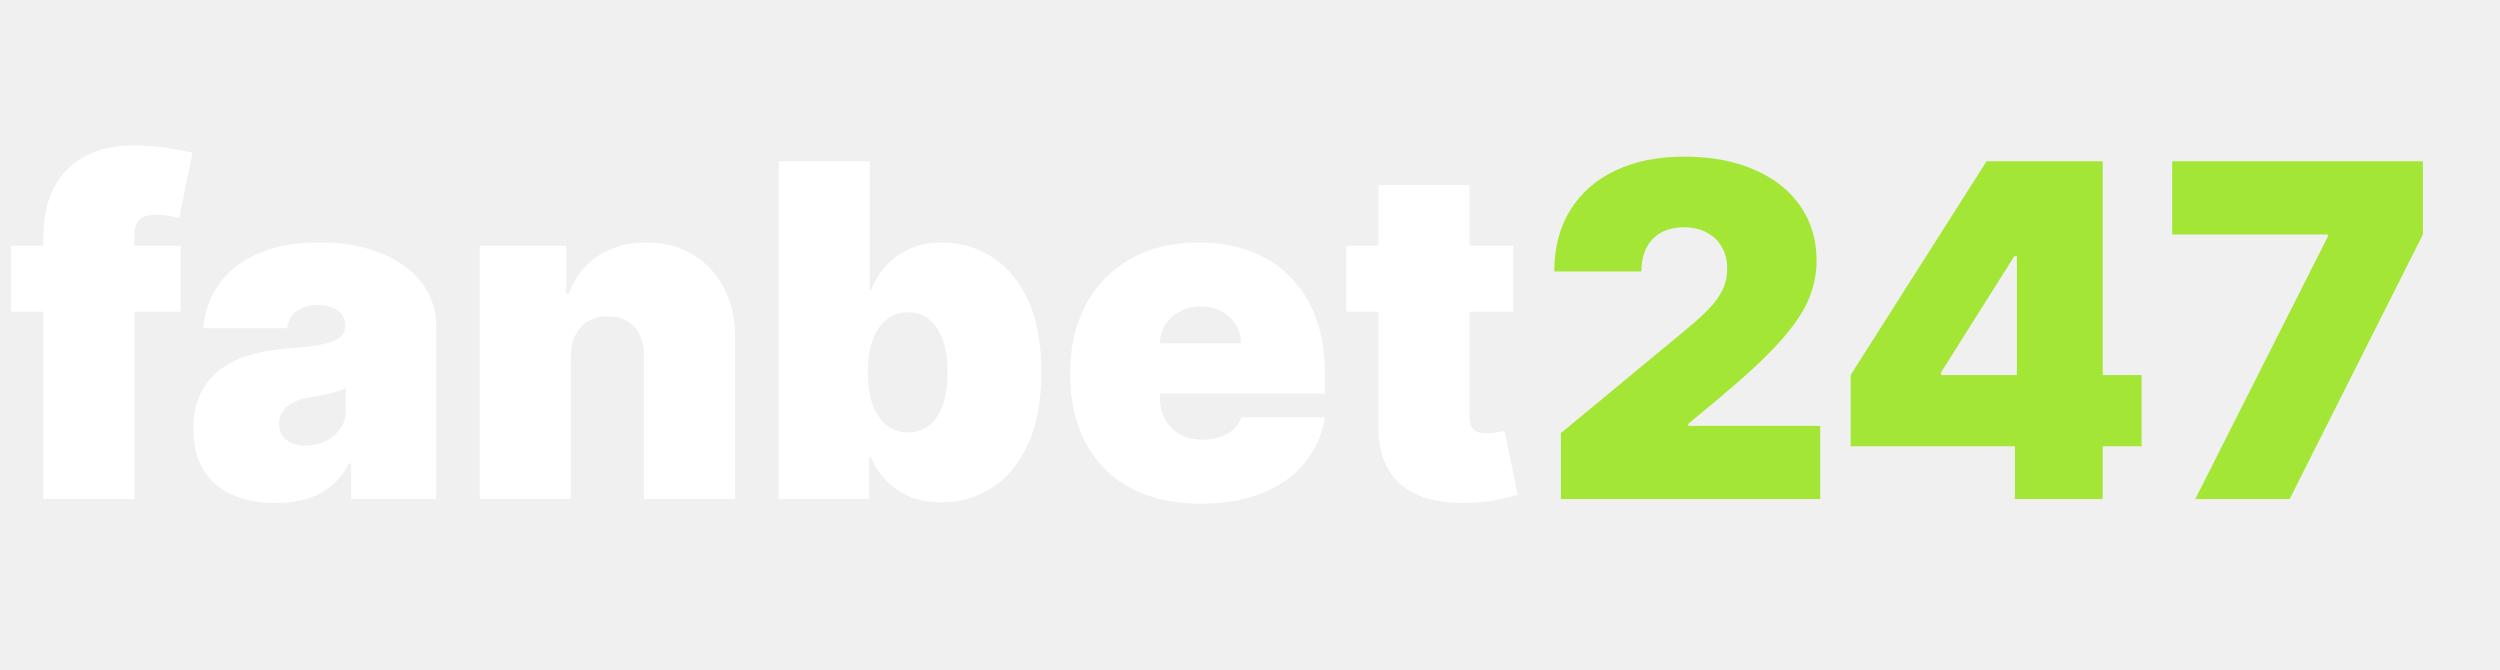
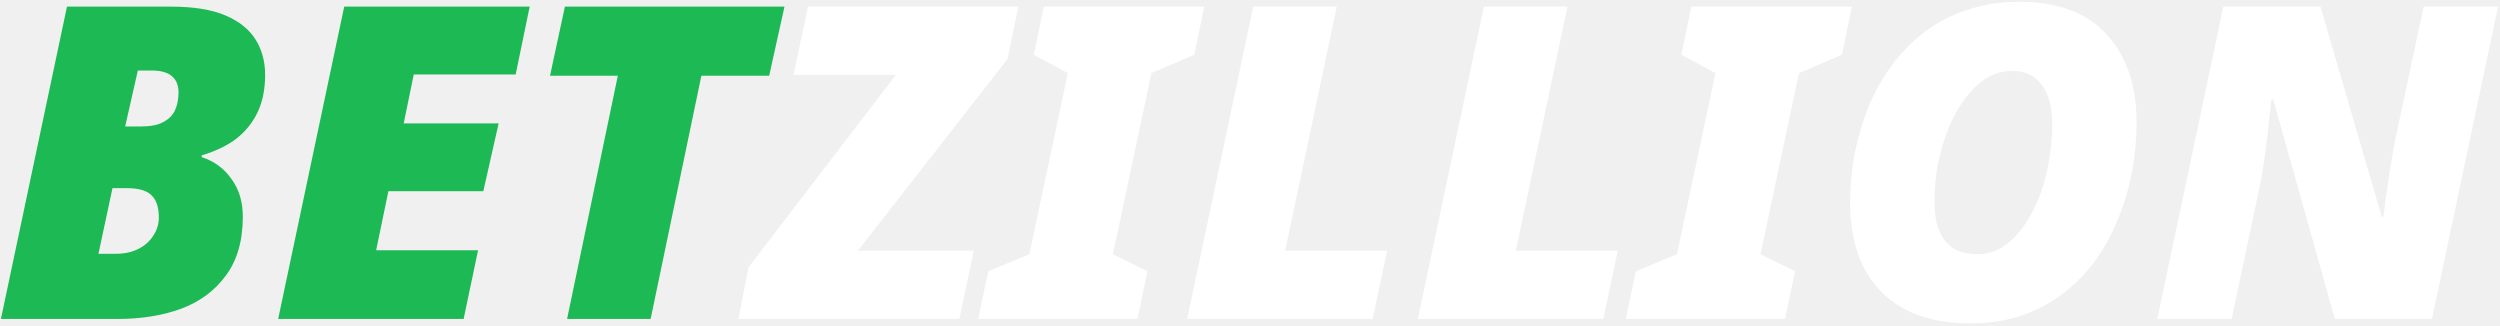
- <svg xmlns="http://www.w3.org/2000/svg" width="168" height="45" viewBox="0 0 168 45" fill="none">
-   <path d="M12.135 16.512V20.946H0.739V16.512H12.135ZM2.912 33.538V16.024C2.912 14.62 3.163 13.456 3.666 12.533C4.168 11.609 4.878 10.918 5.794 10.46C6.711 10.002 7.789 9.773 9.031 9.773C9.807 9.773 10.561 9.832 11.292 9.95C12.031 10.068 12.578 10.172 12.933 10.26L12.046 14.65C11.824 14.583 11.566 14.532 11.27 14.495C10.975 14.45 10.716 14.428 10.494 14.428C9.918 14.428 9.53 14.55 9.33 14.794C9.131 15.038 9.031 15.359 9.031 15.758V33.538H2.912ZM18.539 33.804C17.453 33.804 16.492 33.627 15.657 33.272C14.829 32.91 14.179 32.364 13.706 31.632C13.233 30.9 12.996 29.969 12.996 28.838C12.996 27.907 13.155 27.113 13.473 26.455C13.791 25.79 14.234 25.247 14.803 24.826C15.372 24.405 16.034 24.083 16.788 23.861C17.549 23.64 18.369 23.496 19.248 23.429C20.202 23.355 20.966 23.267 21.543 23.163C22.127 23.052 22.548 22.901 22.807 22.709C23.065 22.509 23.195 22.247 23.195 21.922V21.877C23.195 21.434 23.025 21.094 22.685 20.857C22.345 20.621 21.909 20.503 21.377 20.503C20.793 20.503 20.316 20.632 19.947 20.891C19.585 21.142 19.367 21.53 19.293 22.055H13.662C13.736 21.02 14.064 20.067 14.648 19.195C15.239 18.315 16.1 17.613 17.231 17.089C18.362 16.556 19.773 16.291 21.465 16.291C22.685 16.291 23.778 16.435 24.747 16.723C25.715 17.004 26.538 17.399 27.218 17.909C27.898 18.411 28.416 19.003 28.77 19.682C29.132 20.355 29.313 21.087 29.313 21.877V33.538H23.594V31.144H23.461C23.121 31.78 22.707 32.293 22.219 32.685C21.739 33.077 21.188 33.361 20.567 33.538C19.954 33.716 19.278 33.804 18.539 33.804ZM20.534 29.947C21 29.947 21.436 29.851 21.842 29.659C22.256 29.467 22.592 29.189 22.851 28.827C23.11 28.465 23.239 28.026 23.239 27.508V26.089C23.076 26.156 22.903 26.219 22.718 26.278C22.541 26.337 22.348 26.392 22.142 26.444C21.942 26.496 21.728 26.544 21.499 26.588C21.277 26.633 21.044 26.673 20.8 26.71C20.327 26.784 19.939 26.906 19.636 27.076C19.341 27.239 19.119 27.442 18.971 27.686C18.831 27.922 18.761 28.188 18.761 28.484C18.761 28.957 18.927 29.319 19.259 29.57C19.592 29.821 20.017 29.947 20.534 29.947ZM38.356 23.961V33.538H32.237V16.512H38.045V19.749H38.223C38.592 18.67 39.243 17.824 40.174 17.21C41.112 16.597 42.206 16.291 43.455 16.291C44.659 16.291 45.705 16.568 46.592 17.122C47.486 17.669 48.177 18.422 48.665 19.383C49.16 20.344 49.404 21.441 49.396 22.675V33.538H43.278V23.961C43.285 23.119 43.071 22.457 42.635 21.977C42.206 21.497 41.607 21.256 40.839 21.256C40.336 21.256 39.897 21.367 39.52 21.589C39.15 21.803 38.866 22.114 38.666 22.52C38.467 22.919 38.363 23.399 38.356 23.961ZM52.328 33.538V10.837H58.447V19.483H58.536C58.758 18.907 59.083 18.378 59.511 17.898C59.94 17.41 60.472 17.022 61.108 16.734C61.743 16.438 62.482 16.291 63.324 16.291C64.448 16.291 65.516 16.59 66.528 17.188C67.548 17.787 68.375 18.729 69.011 20.015C69.654 21.301 69.975 22.971 69.975 25.025C69.975 26.991 69.669 28.62 69.055 29.914C68.449 31.207 67.636 32.171 66.617 32.807C65.604 33.442 64.492 33.76 63.28 33.76C62.482 33.76 61.769 33.631 61.141 33.372C60.52 33.106 59.988 32.748 59.544 32.297C59.108 31.839 58.772 31.322 58.536 30.745H58.403V33.538H52.328ZM58.314 25.025C58.314 25.853 58.421 26.57 58.636 27.176C58.857 27.774 59.168 28.24 59.567 28.572C59.973 28.898 60.457 29.06 61.019 29.06C61.58 29.06 62.057 28.901 62.449 28.584C62.848 28.258 63.151 27.797 63.358 27.198C63.572 26.592 63.679 25.868 63.679 25.025C63.679 24.183 63.572 23.462 63.358 22.864C63.151 22.258 62.848 21.796 62.449 21.478C62.057 21.153 61.58 20.99 61.019 20.99C60.457 20.99 59.973 21.153 59.567 21.478C59.168 21.796 58.857 22.258 58.636 22.864C58.421 23.462 58.314 24.183 58.314 25.025ZM80.694 33.849C78.876 33.849 77.31 33.502 75.994 32.807C74.686 32.105 73.678 31.1 72.968 29.792C72.266 28.476 71.915 26.902 71.915 25.07C71.915 23.311 72.27 21.774 72.979 20.458C73.689 19.143 74.69 18.119 75.983 17.388C77.276 16.656 78.803 16.291 80.561 16.291C81.847 16.291 83.011 16.49 84.053 16.889C85.095 17.288 85.986 17.868 86.725 18.629C87.463 19.383 88.032 20.299 88.432 21.378C88.831 22.457 89.03 23.673 89.03 25.025V26.444H73.822V23.074H83.399C83.392 22.587 83.266 22.158 83.022 21.788C82.786 21.412 82.464 21.12 82.058 20.913C81.659 20.698 81.204 20.591 80.694 20.591C80.199 20.591 79.745 20.698 79.331 20.913C78.917 21.12 78.585 21.408 78.333 21.777C78.089 22.147 77.96 22.579 77.945 23.074V26.71C77.945 27.257 78.06 27.745 78.289 28.173C78.518 28.602 78.847 28.938 79.275 29.182C79.704 29.426 80.221 29.548 80.827 29.548C81.249 29.548 81.633 29.489 81.98 29.371C82.335 29.252 82.638 29.082 82.889 28.861C83.14 28.632 83.325 28.358 83.443 28.04H89.03C88.838 29.223 88.383 30.25 87.667 31.122C86.95 31.987 86 32.659 84.818 33.139C83.643 33.612 82.268 33.849 80.694 33.849ZM101.681 16.512V20.946H90.463V16.512H101.681ZM92.635 12.433H98.754V28.062C98.754 28.299 98.795 28.498 98.876 28.661C98.958 28.816 99.083 28.935 99.253 29.016C99.423 29.09 99.641 29.127 99.907 29.127C100.092 29.127 100.306 29.105 100.55 29.06C100.801 29.016 100.986 28.979 101.104 28.949L101.991 33.25C101.718 33.331 101.326 33.431 100.816 33.55C100.314 33.668 99.715 33.745 99.02 33.782C97.616 33.856 96.438 33.712 95.484 33.35C94.531 32.98 93.814 32.4 93.334 31.61C92.853 30.819 92.621 29.829 92.635 28.639V12.433Z" fill="white" />
-   <path d="M104.892 33.538V29.105L113.361 22.099C113.923 21.633 114.403 21.197 114.802 20.791C115.209 20.377 115.519 19.952 115.733 19.516C115.955 19.08 116.066 18.596 116.066 18.064C116.066 17.48 115.94 16.981 115.689 16.568C115.445 16.154 115.105 15.836 114.669 15.614C114.233 15.385 113.731 15.271 113.162 15.271C112.593 15.271 112.09 15.385 111.654 15.614C111.225 15.843 110.893 16.18 110.656 16.623C110.42 17.066 110.302 17.606 110.302 18.241H104.449C104.449 16.645 104.807 15.271 105.524 14.118C106.241 12.965 107.253 12.078 108.561 11.457C109.869 10.837 111.403 10.526 113.162 10.526C114.979 10.526 116.554 10.818 117.884 11.402C119.221 11.979 120.252 12.791 120.976 13.841C121.708 14.89 122.074 16.12 122.074 17.532C122.074 18.404 121.893 19.272 121.531 20.137C121.169 20.994 120.518 21.944 119.58 22.986C118.641 24.028 117.307 25.269 115.578 26.71L113.45 28.484V28.617H122.318V33.538H104.892ZM124.363 29.991V25.203L133.497 10.837H137.842V17.222H135.359L130.437 25.025V25.203H143.916V29.991H124.363ZM135.403 33.538V28.528L135.536 26.444V10.837H141.3V33.538H135.403ZM147.522 33.538L156.434 15.891V15.758H145.97V10.837H162.819V15.758L153.862 33.538H147.522Z" fill="#A3E635" />
+ <svg xmlns="http://www.w3.org/2000/svg" width="823" height="107" viewBox="0 0 823 107" fill="none">
+   <path d="M0.304 105L22.048 2.184H56.32C63.712 2.184 69.664 3.144 74.176 5.064C78.688 6.984 82 9.624 84.112 12.984C86.224 16.344 87.28 20.232 87.28 24.648C87.28 29.352 86.464 33.432 84.832 36.888C83.2 40.344 80.848 43.272 77.776 45.672C74.704 47.976 70.912 49.8 66.4 51.144V51.72C70.528 53.064 73.792 55.464 76.192 58.92C78.688 62.28 79.936 66.408 79.936 71.304C79.936 79.272 78.064 85.752 74.32 90.744C70.672 95.736 65.728 99.384 59.488 101.688C53.344 103.896 46.432 105 38.752 105H0.304ZM38.176 83.544C40.96 83.544 43.408 83.016 45.52 81.96C47.632 80.904 49.264 79.464 50.416 77.64C51.664 75.816 52.288 73.8 52.288 71.592C52.288 68.328 51.52 65.928 49.984 64.392C48.448 62.76 45.712 61.944 41.776 61.944H37.024L32.416 83.544H38.176ZM46.24 41.64C49.504 41.64 52 41.16 53.728 40.2C55.552 39.24 56.848 37.944 57.616 36.312C58.384 34.584 58.768 32.616 58.768 30.408C58.768 28.104 58.048 26.328 56.608 25.08C55.168 23.832 52.912 23.208 49.84 23.208H45.376L41.2 41.64H46.24ZM91.57 105L113.314 2.184H174.37L169.762 24.504H136.21L132.898 40.632H164.146L159.106 62.952H127.858L123.826 82.392H157.378L152.626 105H91.57ZM186.685 105L203.389 24.936H181.069L185.965 2.184H258.253L253.213 24.936H230.893L214.189 105H186.685Z" fill="#1DB954" />
+   <path d="M243.098 105L246.41 88.008L294.938 24.648H261.242L265.994 2.184H335.258L331.658 19.464L282.41 82.536H320.57L315.818 105H243.098ZM322.019 105L325.331 89.304L338.867 83.688L351.539 24.072L340.307 18.024L343.619 2.184H396.467L393.155 18.024L379.043 24.072L366.371 83.688L377.747 89.304L374.435 105H322.019ZM390.82 105L412.564 2.184H440.068L423.076 82.536H456.628L451.876 105H390.82ZM466.757 105L488.501 2.184H516.005L499.013 82.536H532.565L527.813 105H466.757ZM535.207 105L538.519 89.304L552.055 83.688L564.727 24.072L553.495 18.024L556.807 2.184H609.655L606.343 18.024L592.231 24.072L579.559 83.688L590.935 89.304L587.623 105H535.207ZM648.503 106.44C639.767 106.44 632.471 104.808 626.615 101.544C620.759 98.28 616.343 93.672 613.367 87.72C610.487 81.768 609.047 74.808 609.047 66.84C609.047 61.464 609.527 56.136 610.487 50.856C611.543 45.576 613.031 40.488 614.951 35.592C616.967 30.6 619.511 25.992 622.583 21.768C625.655 17.544 629.255 13.848 633.383 10.68C637.511 7.512 642.167 5.064 647.351 3.336C652.631 1.512 658.439 0.6 664.775 0.6C677.447 0.6 687.047 4.2 693.575 11.4C700.103 18.6 703.367 28.2 703.367 40.2C703.367 45.48 702.887 50.808 701.927 56.184C700.967 61.464 699.479 66.6 697.463 71.592C695.543 76.488 693.095 81.048 690.119 85.272C687.143 89.496 683.591 93.192 679.463 96.36C675.431 99.528 670.823 102.024 665.639 103.848C660.551 105.576 654.839 106.44 648.503 106.44ZM650.951 83.688C653.255 83.688 655.463 83.208 657.575 82.248C659.687 81.192 661.655 79.704 663.479 77.784C665.303 75.864 666.935 73.608 668.375 71.016C669.911 68.328 671.207 65.4 672.263 62.232C673.319 58.968 674.135 55.512 674.711 51.864C675.287 48.216 675.575 44.424 675.575 40.488C675.575 35.112 674.423 30.936 672.119 27.96C669.911 24.888 666.695 23.352 662.471 23.352C659.879 23.352 657.431 23.928 655.127 25.08C652.919 26.232 650.855 27.864 648.935 29.976C647.015 32.088 645.287 34.536 643.751 37.32C642.311 40.008 641.063 42.984 640.007 46.248C638.951 49.512 638.135 52.872 637.559 56.328C637.079 59.784 636.839 63.24 636.839 66.696C636.839 70.344 637.367 73.464 638.423 76.056C639.479 78.552 641.063 80.472 643.175 81.816C645.287 83.064 647.879 83.688 650.951 83.688ZM710.179 105L731.923 2.184H763.891L784.051 71.304H784.627C784.819 69.768 785.059 67.896 785.347 65.688C785.635 63.48 785.971 61.128 786.355 58.632C786.739 56.136 787.123 53.736 787.507 51.432C787.891 49.128 788.275 47.064 788.659 45.24L797.875 2.184H822.355L800.611 105H768.643L748.339 32.712H747.763C747.667 33.672 747.475 35.304 747.187 37.608C746.995 39.816 746.707 42.408 746.323 45.384C746.035 48.264 745.651 51.192 745.171 54.168C744.691 57.144 744.211 59.784 743.731 62.088L734.659 105H710.179Z" fill="white" />
</svg>
